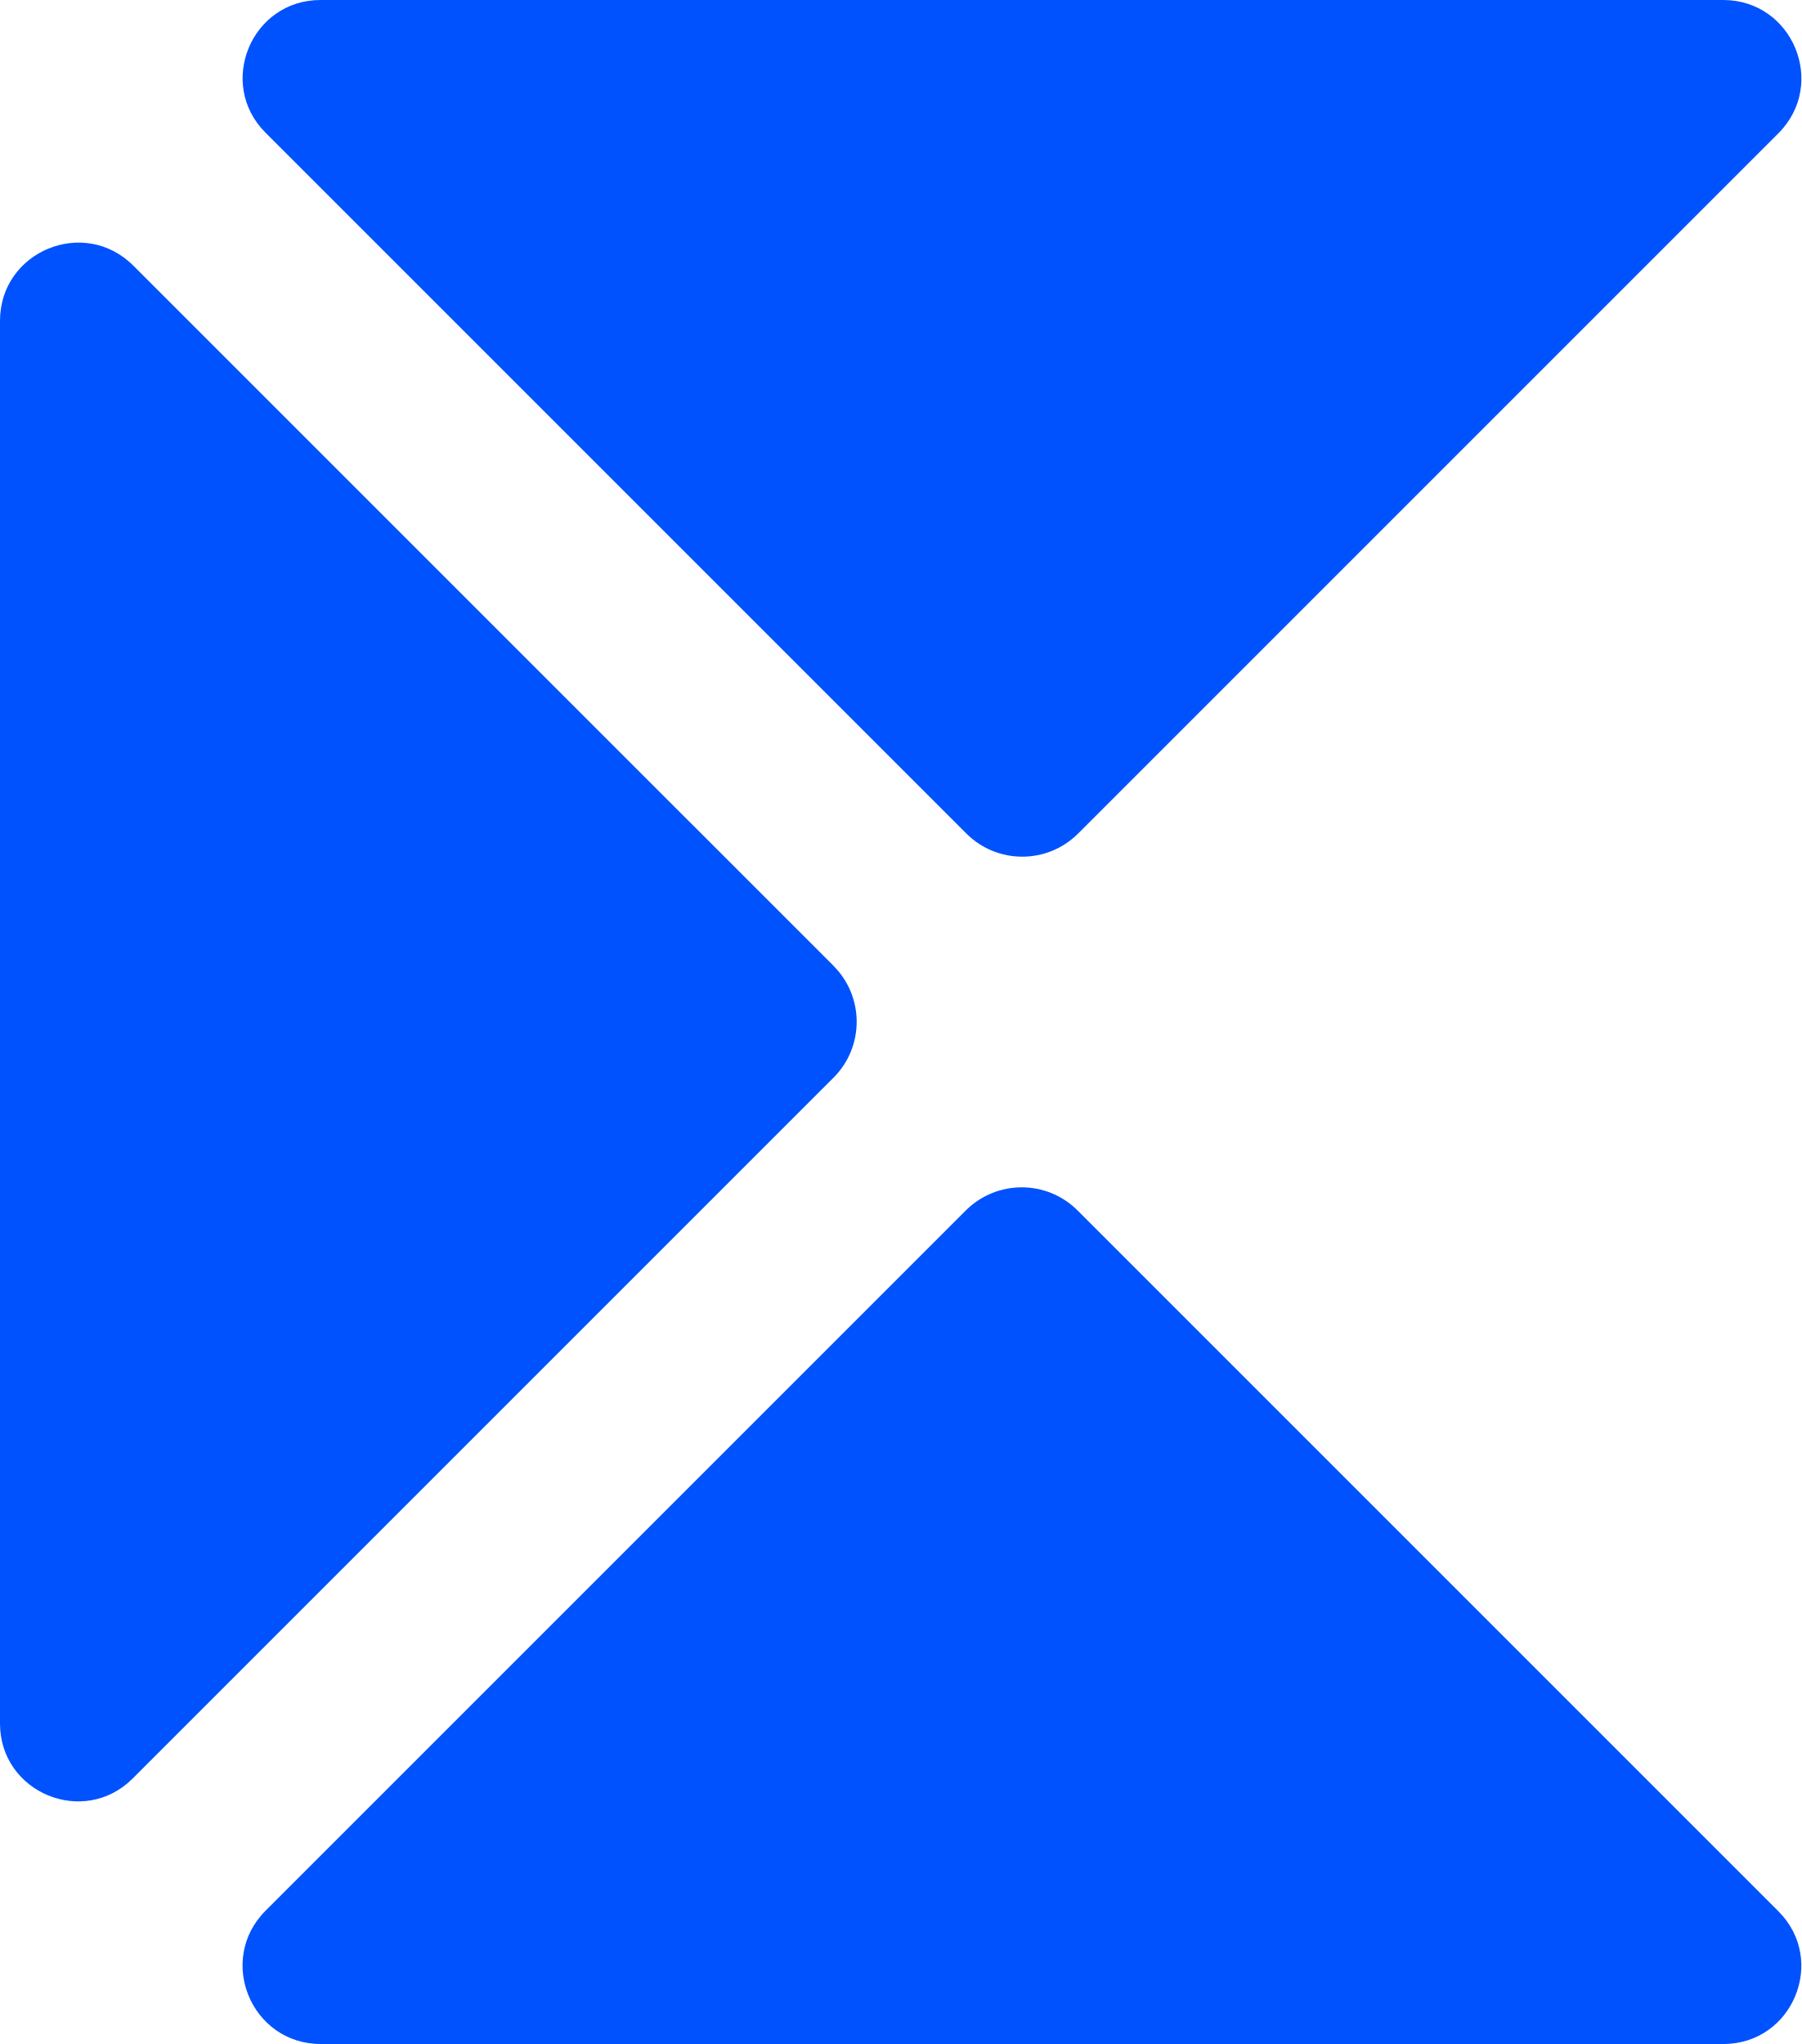
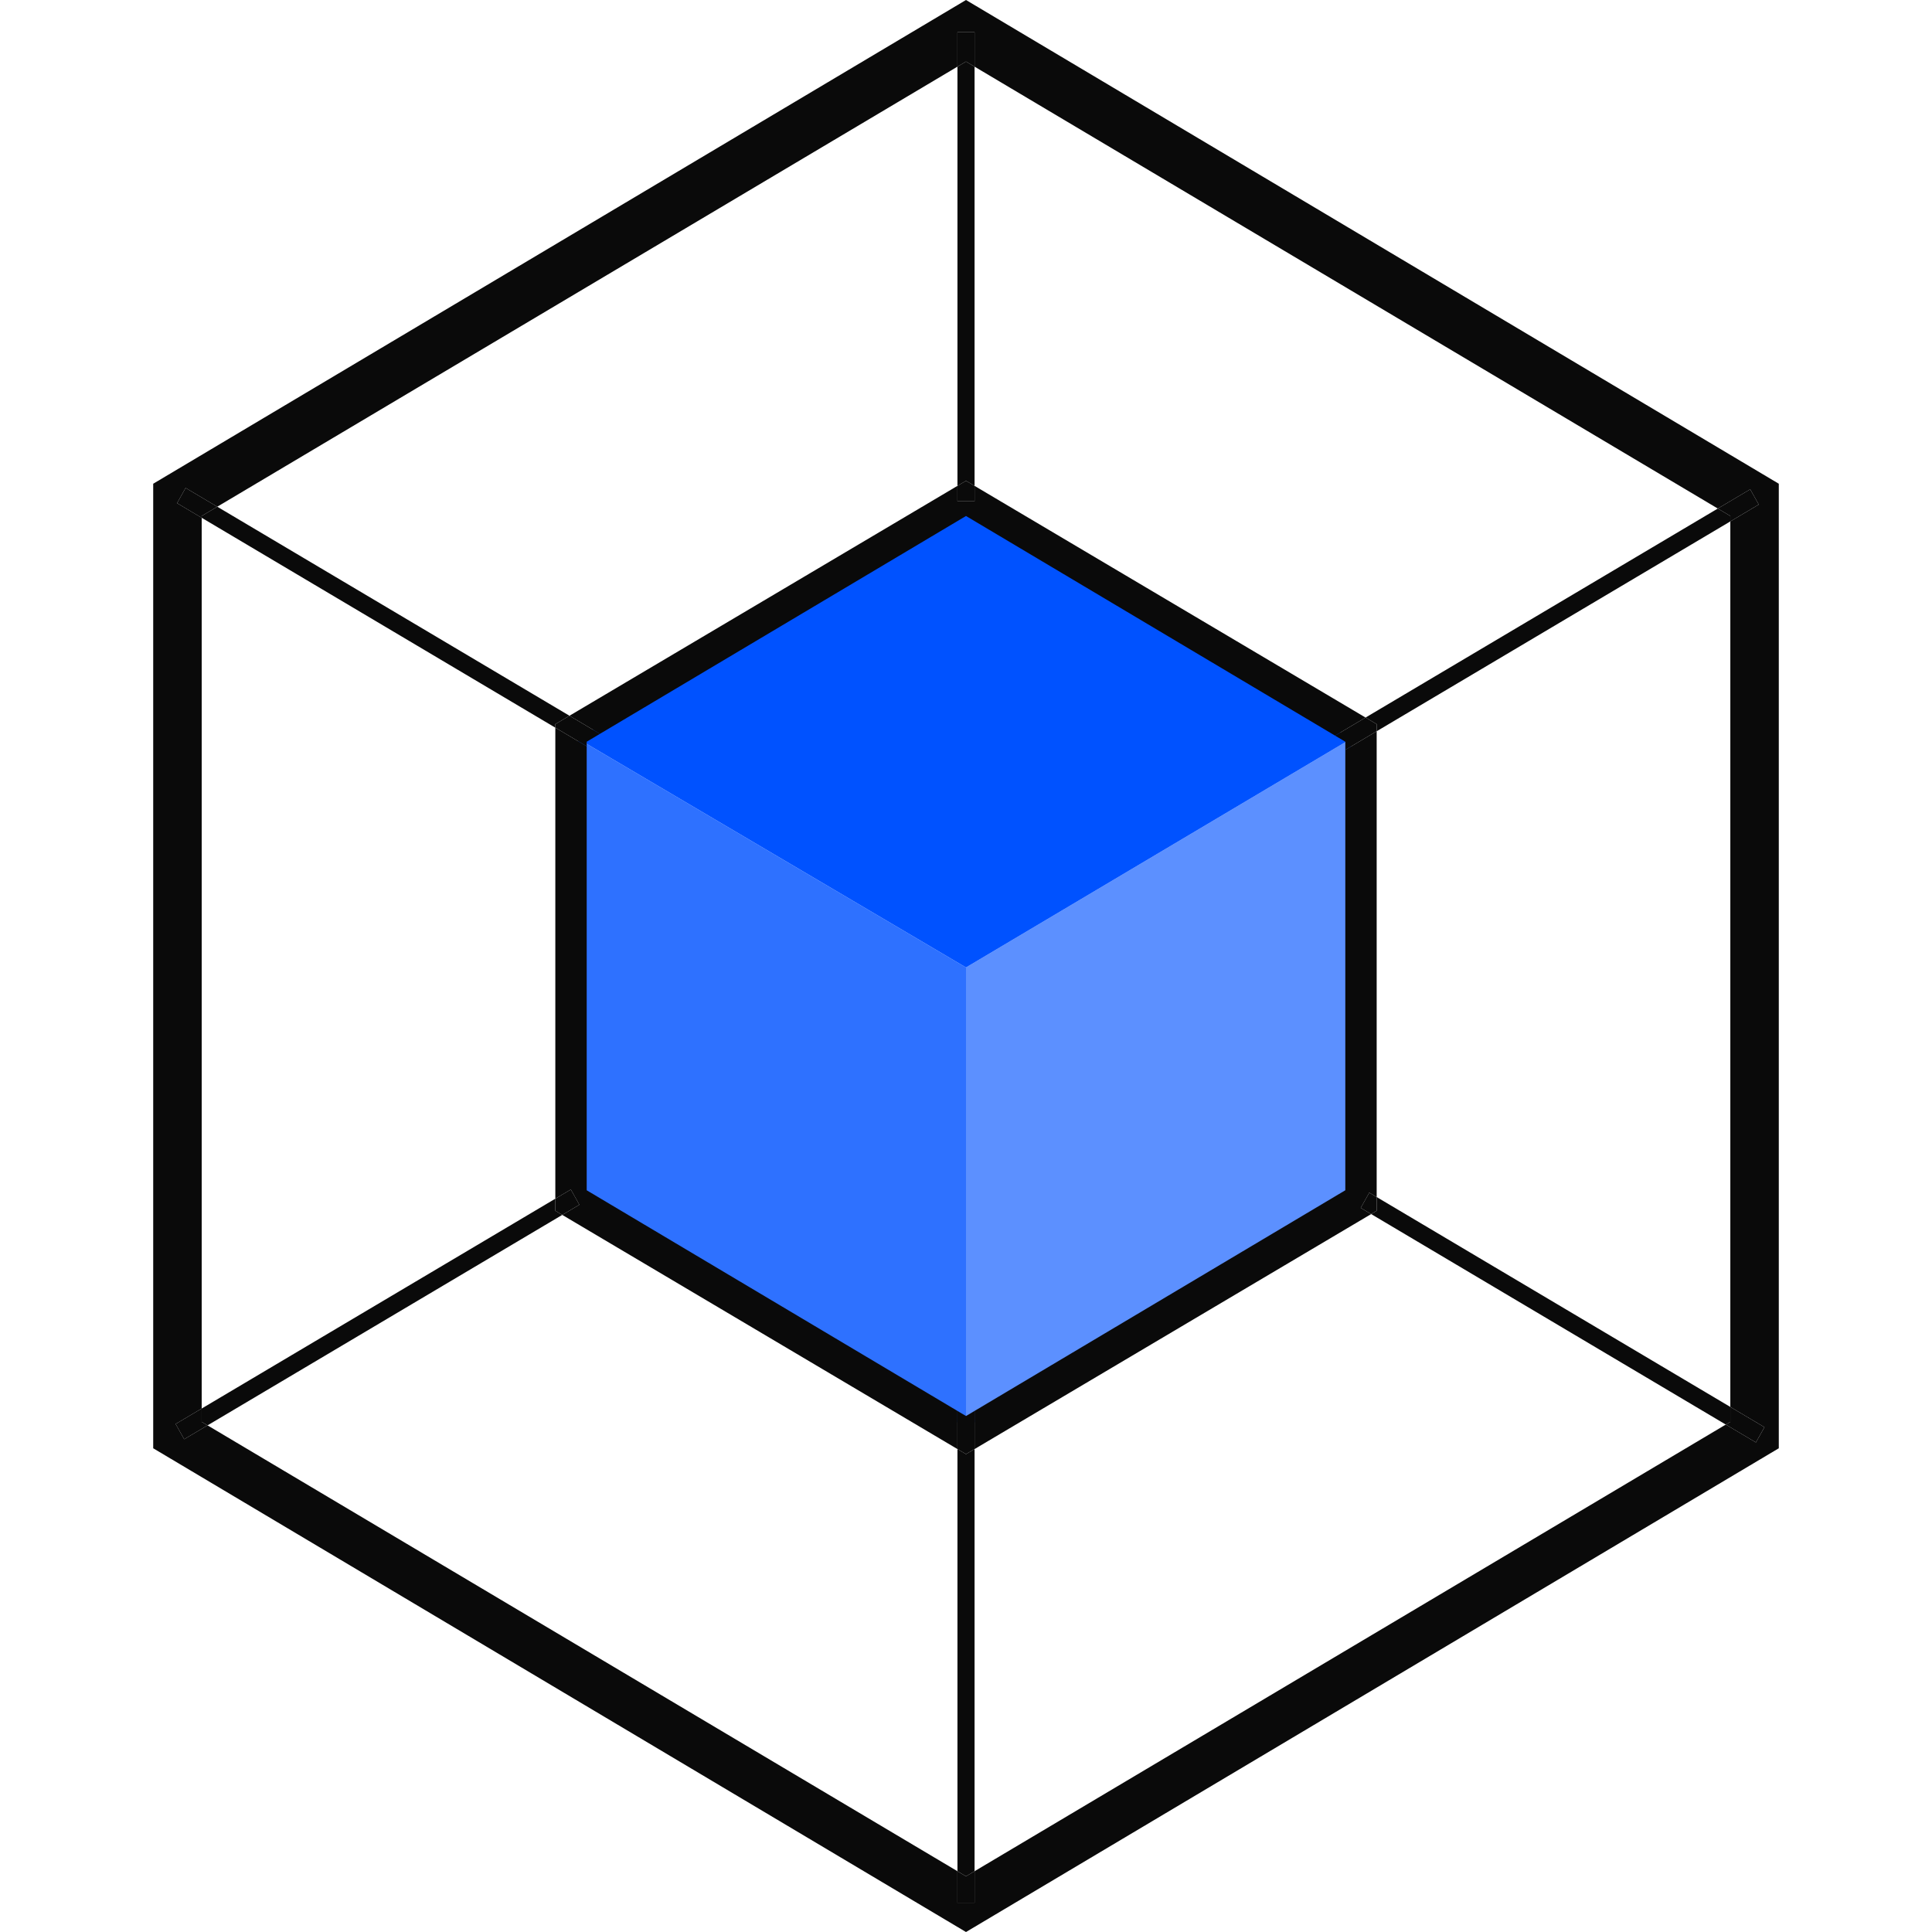
- <svg xmlns="http://www.w3.org/2000/svg" id="Layer_1" data-name="Layer 1" viewBox="0 0 268.14 304.26">
-   <defs>
-     <style>
-       .cls-1 {
-         fill: #0052ff;
-       }
-     </style>
-   </defs>
-   <path class="cls-1" d="M124.07,143.76L19.84,39.54c-7.32-7.32-19.84-2.14-19.84,8.22v208.79c0,10.31,12.47,15.48,19.76,8.18l104.31-104.31c4.6-4.6,4.6-12.05,0-16.65Z" />
-   <path class="cls-1" d="M143.76,180.19l-104.23,104.23c-7.32,7.32-2.14,19.84,8.22,19.84h208.79c10.31,0,15.48-12.47,8.18-19.76l-104.31-104.31c-4.6-4.6-12.05-4.6-16.65,0Z" />
-   <path class="cls-1" d="M160.49,124.07l104.23-104.23c7.32-7.32,2.14-19.84-8.22-19.84H47.71c-10.31,0-15.48,12.47-8.18,19.76l104.31,104.31c4.6,4.6,12.05,4.6,16.65,0Z" />
+ <svg xmlns="http://www.w3.org/2000/svg" aria-hidden="true" fill="none" viewBox="-118.955 0 1500.07 1500.07">
+   <polygon fill="#0052ff" fill-opacity="0.82" points="329.93 573.62 329.93 928.72 631.08 1108.55 631.08 751.17 329.93 573.62" />
+   <polygon fill="#0052ff" points="631.08 393.8 631.08 393.8 329.93 573.62 631.08 751.17 930.02 573.62 631.08 393.8" />
+   <polygon fill="#0052ff" fill-opacity="0.64" points="930.02 573.62 631.08 751.17 631.08 1108.55 631.08 1108.55 930.02 928.72 930.02 573.62" />
+   <g fill="none">
+     <polygon points="312.22 564.99 37.64 402.02 37.64 1093.63 312.22 930.71 312.22 564.99" />
+     <polygon points="941.31 557.13 1214.81 394.85 637.73 51.75 637.73 377.25 941.31 557.13" />
+     <polygon points="624.44 377.25 624.44 51.75 49.74 393.43 323.2 555.73 624.44 377.25" />
+     <polygon points="949.94 929.43 1224.52 1092.39 1224.52 404.85 949.94 567.77 949.94 929.43" />
+     <polygon points="637.73 1095.49 925.59 924.17 925.59 582.22 637.73 753.02 637.73 1095.49" />
+     <polygon points="917.64 571.17 631.08 400.63 346.86 569.78 633.38 739.83 917.64 571.17" />
+     <polygon points="632.81 751.17 632.24 750.15 631.67 751.17 632.81 751.17" />
+     <polygon points="625.92 751.17 336.58 579.44 336.58 924.17 624.44 1095.49 624.44 751.17 625.92 751.17" />
+     <polygon points="637.73 1125.1 637.73 1452.87 1221.01 1106.08 945.65 942.65 637.73 1125.1" />
+     <polygon points="317.6 943.29 42.19 1106.7 624.44 1452.87 624.44 1125.1 317.6 943.29" />
+   </g>
+   <g fill="#0a0a0a">
+     <polygon points="925.59 582.22 925.59 924.17 637.73 1095.49 637.73 1125.1 945.65 942.65 937.56 937.85 944.21 926.02 949.94 929.43 949.94 567.77 925.59 582.22" />
+     <polygon points="631.08 400.63 917.64 571.17 941.31 557.13 637.73 377.25 637.73 389.24 624.44 389.24 624.44 377.25 323.2 555.73 346.86 569.78 631.08 400.63" />
+     <polygon points="336.58 924.17 336.58 579.44 312.22 564.99 312.22 930.71 324.26 923.57 330.9 935.4 317.6 943.29 624.44 1125.1 624.44 1095.49 336.58 924.17" />
+     <path d="M631.08,0L0,375.59v748.9l631.08,375.59,631.08-375.59V375.59L631.08,0ZM1244.38,1119.95l-23.37-13.87-583.28,346.79v24.44h-13.29v-24.44L42.19,1106.7l-18.14,10.76-6.64-11.83,20.24-12.01V402.02l-19.13-11.35,6.64-11.83,24.58,14.59L624.44,51.75v-26.71h13.29v26.71l577.08,343.1,25.16-14.93,6.64,11.83-22.08,13.1v687.54l26.5,15.73-6.64,11.83Z" />
+     <polygon points="631.08 373.31 637.73 377.25 637.73 51.75 631.08 47.8 624.44 51.75 624.44 377.25 631.08 373.31" />
+     <polygon points="637.73 389.24 637.73 377.25 631.08 373.31 624.44 377.25 624.44 389.24 637.73 389.24" />
+     <polygon points="637.73 51.75 637.73 25.04 624.44 25.04 624.44 51.75 631.08 47.8 637.73 51.75" />
+     <polygon points="312.22 940.1 312.22 930.71 37.64 1093.63 37.64 1104 42.19 1106.7 317.6 943.29 312.22 940.1" />
+     <polygon points="324.26 923.57 312.22 930.71 312.22 940.1 317.6 943.29 330.9 935.4 324.26 923.57" />
+     <polygon points="37.64 1093.63 17.41 1105.63 24.05 1117.46 42.19 1106.7 37.64 1104 37.64 1093.63" />
+     <polygon points="1224.52 1092.39 949.94 929.43 949.94 940.1 945.65 942.65 1221.01 1106.08 1224.52 1104 1224.52 1092.39" />
+     <polygon points="937.56 937.85 945.65 942.65 949.94 940.1 949.94 929.43 944.21 926.02 937.56 937.85" />
+     <polygon points="1224.52 1104 1221.01 1106.08 1244.38 1119.95 1251.02 1108.12 1224.52 1092.39 1224.52 1104" />
+     <polygon points="631.08 1129.03 624.44 1125.1 624.44 1452.87 631.08 1456.82 637.73 1452.87 637.73 1125.1 631.08 1129.03" />
+     <polygon points="631.08 1099.44 624.44 1095.49 624.44 1125.1 631.08 1129.03 637.73 1125.1 637.73 1095.49 631.08 1099.44" />
+     <polygon points="624.44 1452.87 624.44 1477.31 637.73 1477.31 637.73 1452.87 631.08 1456.82 624.44 1452.87" />
+     <polygon points="949.94 562.24 949.94 567.77 1224.52 404.85 1224.52 400.63 1214.81 394.85 941.31 557.13 949.94 562.24" />
+     <polygon points="925.59 575.9 925.59 582.22 949.94 567.77 949.94 562.24 941.31 557.13 917.64 571.17 925.59 575.9" />
+     <polygon points="1224.52 404.85 1246.6 391.75 1239.96 379.92 1214.81 394.85 1224.52 400.63 1224.52 404.85" />
+     <polygon points="312.22 562.24 323.2 555.73 49.74 393.43 37.64 400.63 37.64 402.02 312.22 564.99 312.22 562.24" />
+     <polygon points="336.58 575.9 346.86 569.78 323.2 555.73 312.22 562.24 312.22 564.99 336.58 579.44 336.58 575.9" />
+     <polygon points="49.74 393.43 25.16 378.84 18.52 390.67 37.64 402.02 37.64 400.63 49.74 393.43" />
+   </g>
</svg>
